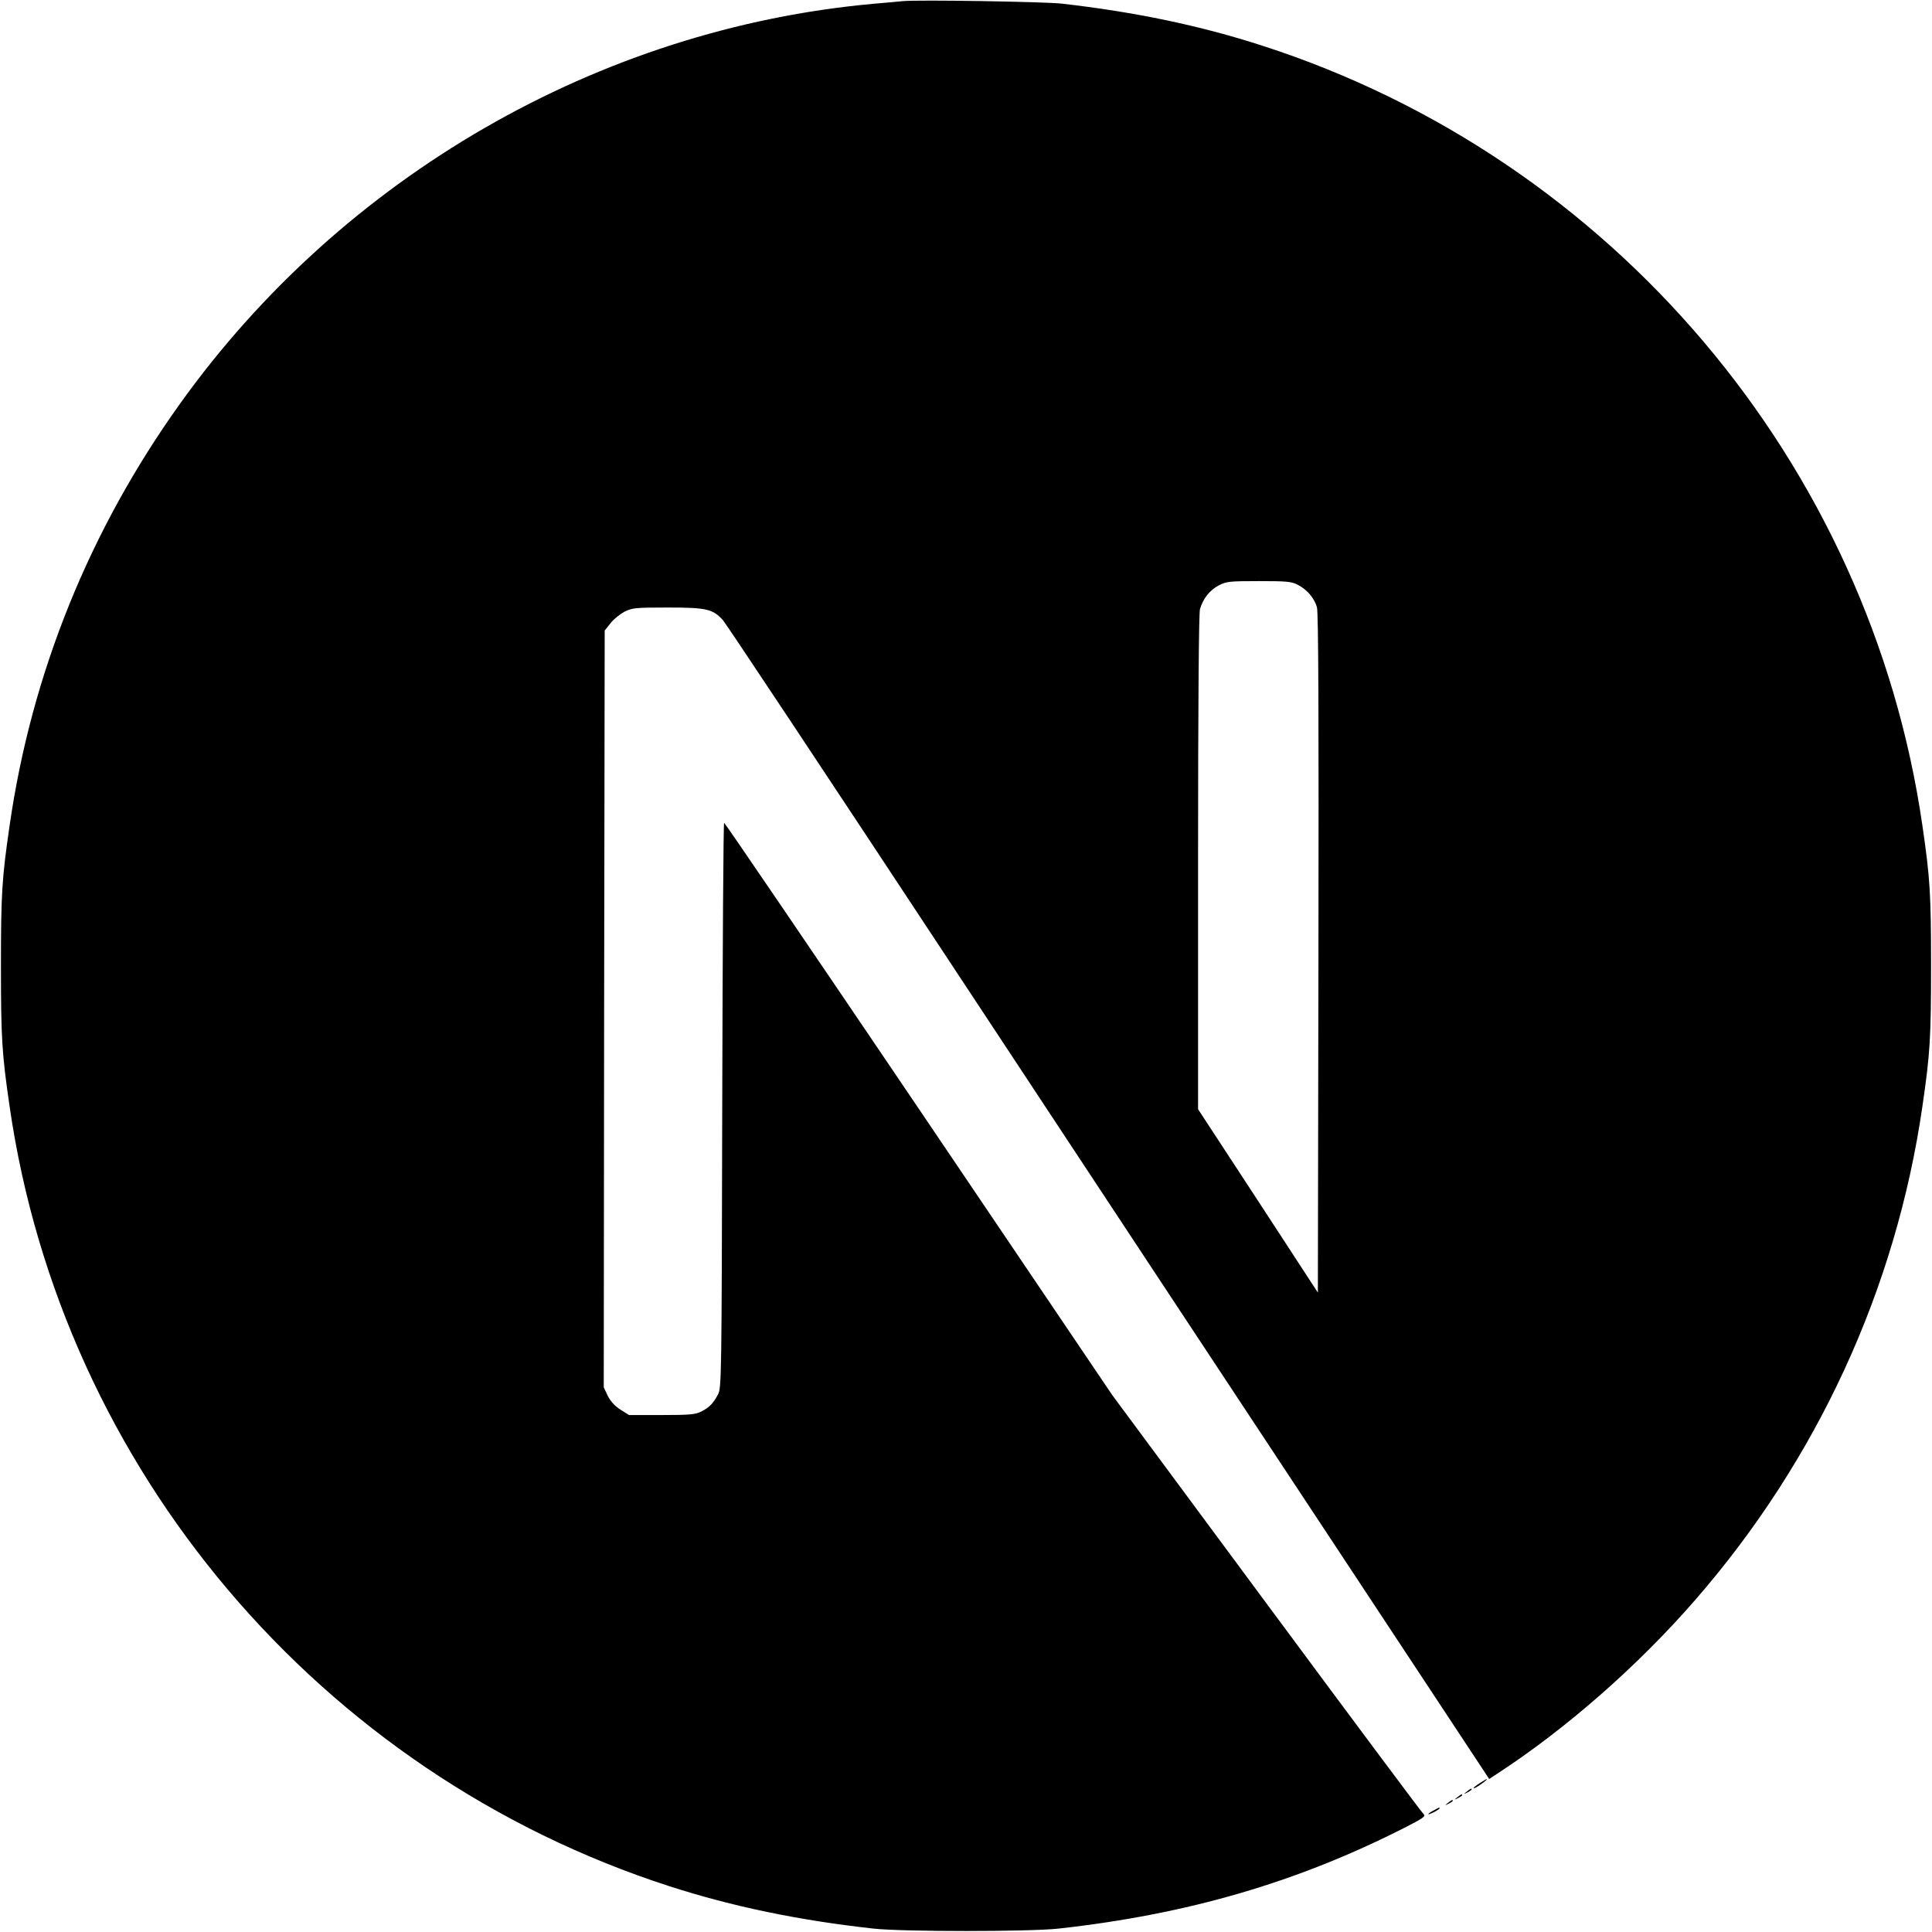
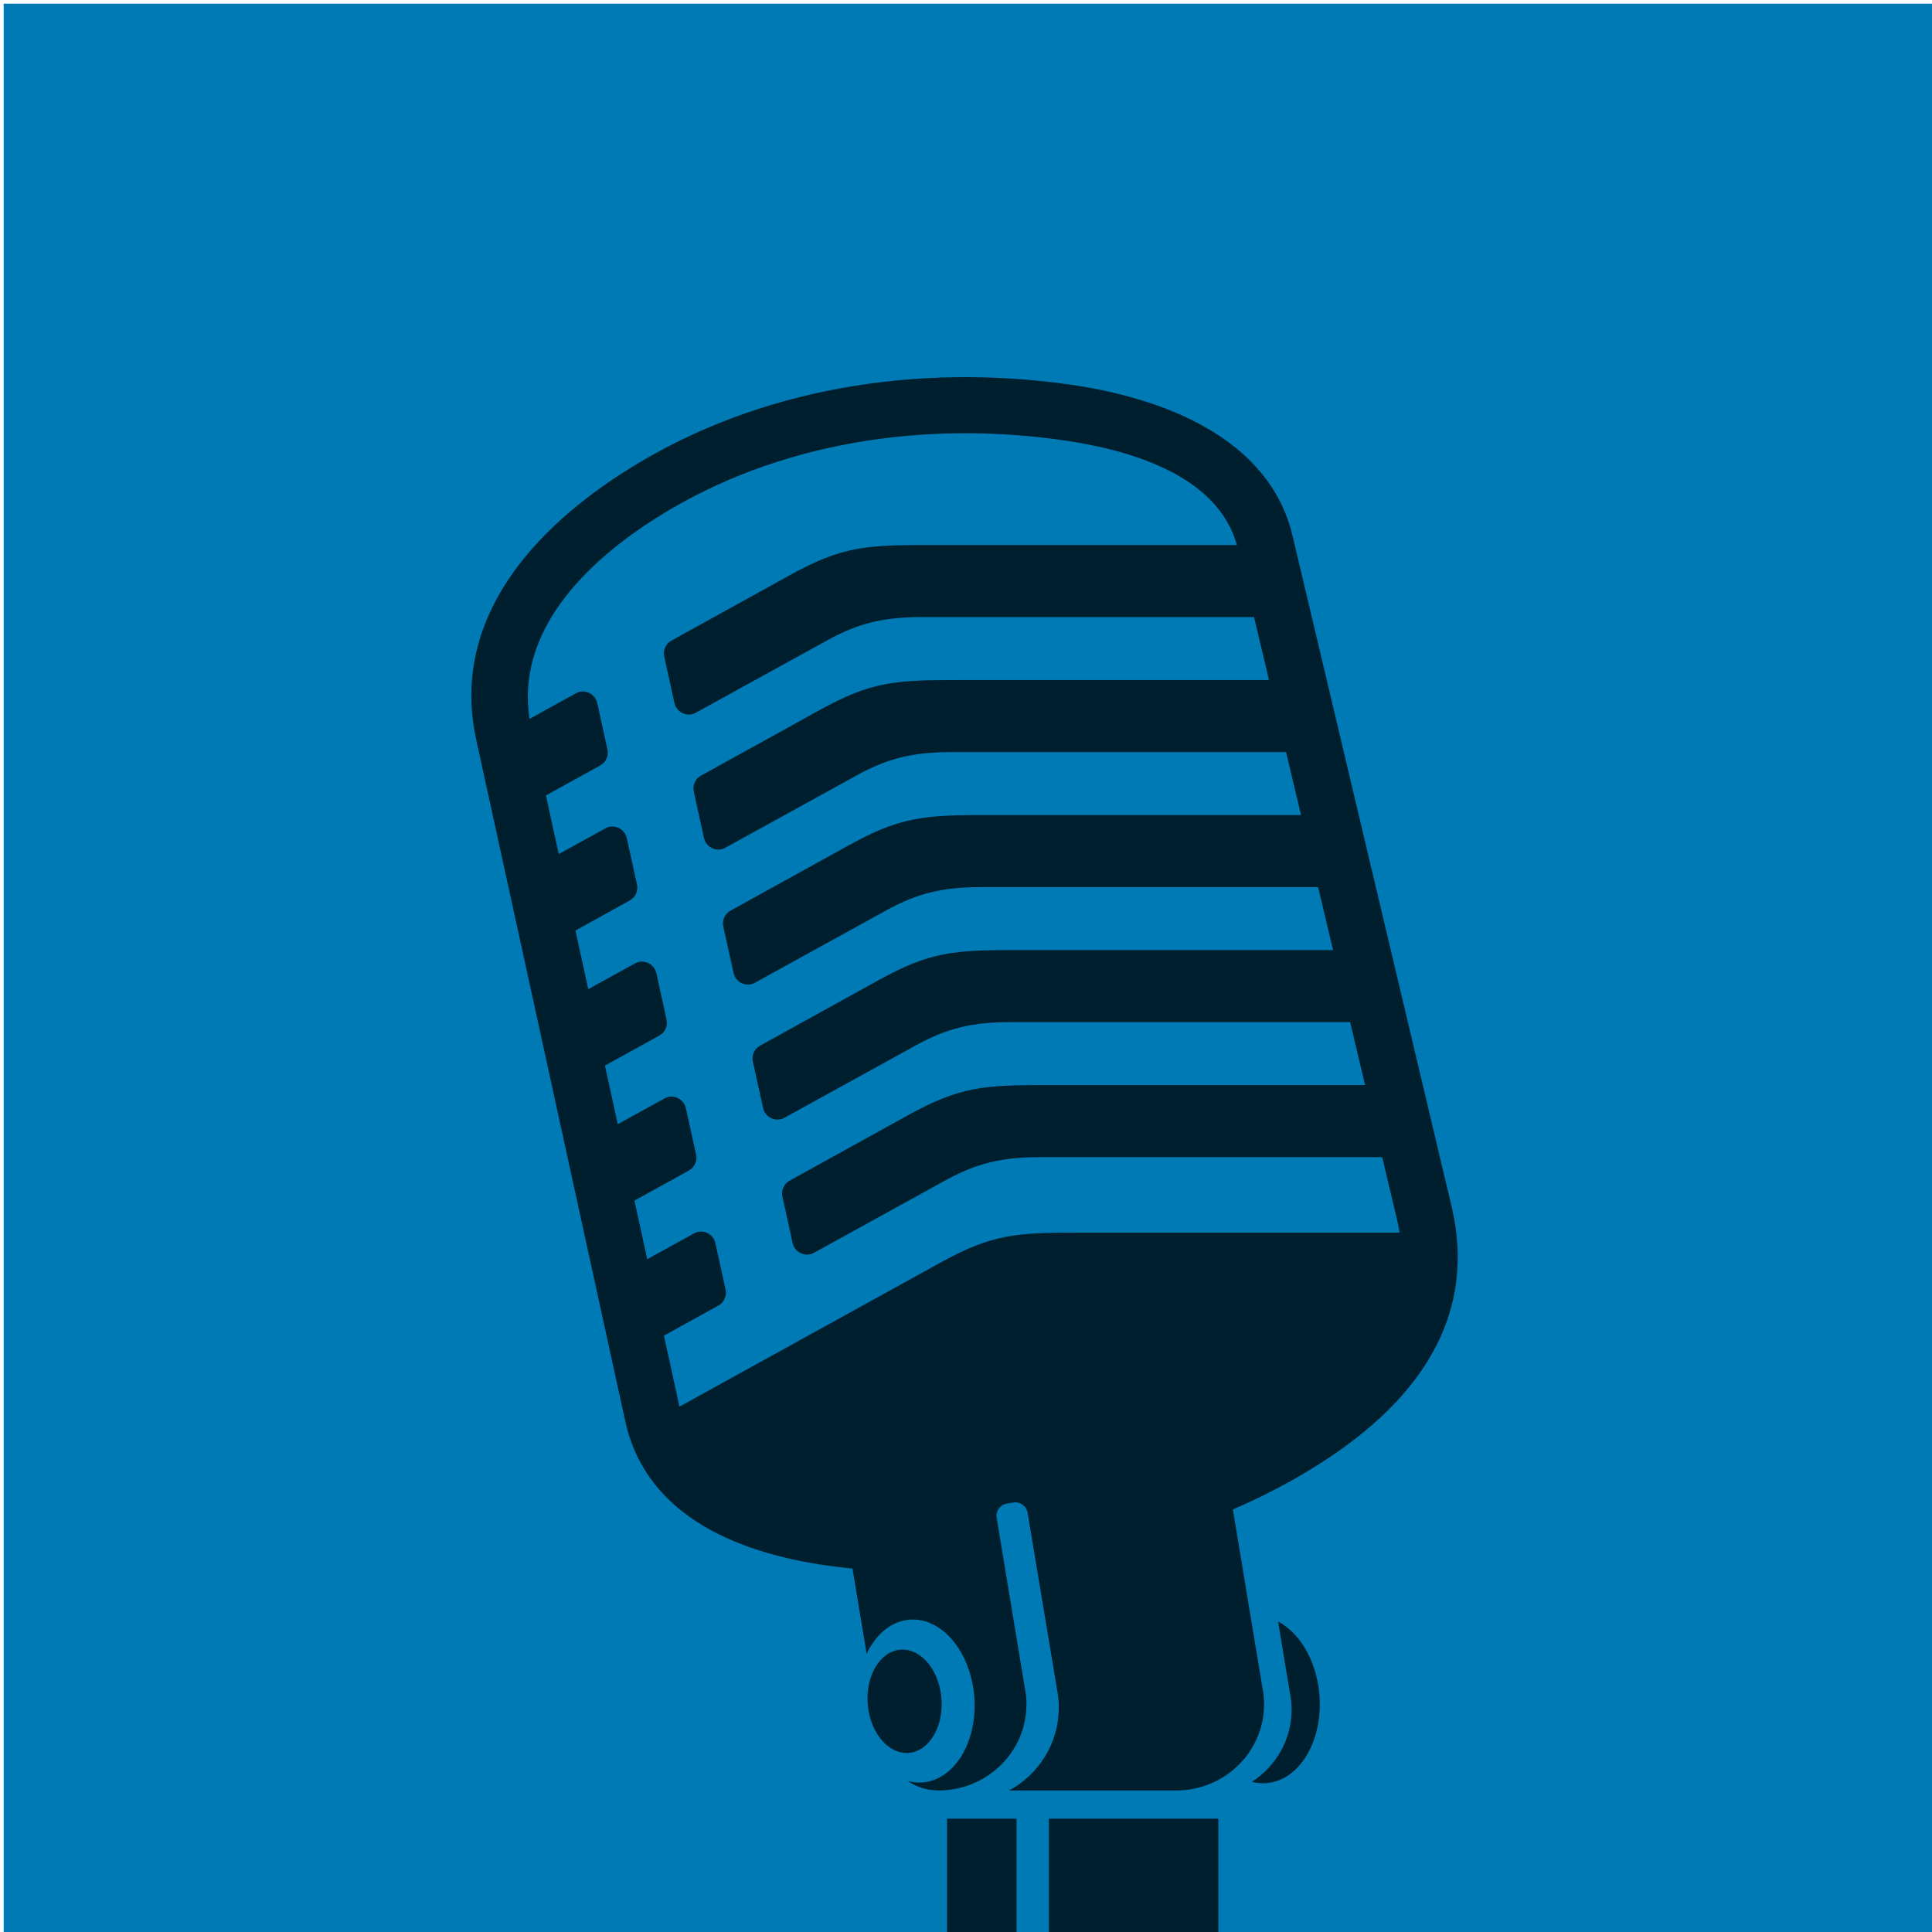
- <svg xmlns="http://www.w3.org/2000/svg" version="1.0" width="1024pt" height="1024pt" viewBox="0 0 1024 1024" preserveAspectRatio="xMidYMid meet">
-   <g transform="translate(0,1024) scale(0.1,-0.1)" fill="#000000" stroke="none">
-     <path d="M4785 10234 c-22 -2 -92 -9 -155 -14 -1453 -131 -2814 -915 -3676 -2120 -480 -670 -787 -1430 -903 -2235 -41 -281 -46 -364 -46 -745 0 -381 5 -464 46 -745 278 -1921 1645 -3535 3499 -4133 332 -107 682 -180 1080 -224 155 -17 825 -17 980 0 687 76 1269 246 1843 539 88 45 105 57 93 67 -8 6 -383 509 -833 1117 l-818 1105 -1025 1517 c-564 834 -1028 1516 -1032 1516 -4 1 -8 -673 -10 -1496 -3 -1441 -4 -1499 -22 -1533 -26 -49 -46 -69 -88 -91 -32 -16 -60 -19 -211 -19 l-173 0 -46 29 c-30 19 -52 44 -67 73 l-21 45 2 2005 3 2006 31 39 c16 21 50 48 74 61 41 20 57 22 230 22 204 0 238 -8 291 -66 15 -16 570 -852 1234 -1859 664 -1007 1572 -2382 2018 -3057 l810 -1227 41 27 c363 236 747 572 1051 922 647 743 1064 1649 1204 2615 41 281 46 364 46 745 0 381 -5 464 -46 745 -278 1921 -1645 3535 -3499 4133 -327 106 -675 179 -1065 223 -96 10 -757 21 -840 13z m2094 -3094 c48 -24 87 -70 101 -118 8 -26 10 -582 8 -1835 l-3 -1798 -317 486 -318 486 0 1307 c0 845 4 1320 10 1343 16 56 51 100 99 126 41 21 56 23 213 23 148 0 174 -2 207 -20z" />
-     <path d="M7843 789 c-35 -22 -46 -37 -15 -20 22 13 58 40 52 41 -3 0 -20 -10 -37 -21z" />
-     <path d="M7774 744 c-18 -14 -18 -15 4 -4 12 6 22 13 22 15 0 8 -5 6 -26 -11z" />
-     <path d="M7724 714 c-18 -14 -18 -15 4 -4 12 6 22 13 22 15 0 8 -5 6 -26 -11z" />
-     <path d="M7674 684 c-18 -14 -18 -15 4 -4 12 6 22 13 22 15 0 8 -5 6 -26 -11z" />
-     <path d="M7598 644 c-38 -20 -36 -28 2 -9 17 9 30 18 30 20 0 7 -1 6 -32 -11z" />
+ <svg xmlns="http://www.w3.org/2000/svg" xmlns:xlink="http://www.w3.org/1999/xlink" version="1.1" id="Layer_1" x="0px" y="0px" viewBox="0 0 1024 1024" style="enable-background:new 0 0 1024 1024;" xml:space="preserve">
+   <style type="text/css">
+ 	.st0{clip-path:url(#SVGID_2_);fill:#007AB5;}
+ 	.st1{clip-path:url(#SVGID_2_);fill:#001F2E;}
+ </style>
+   <g>
+     <defs>
+       <rect id="SVGID_1_" x="1.95" y="1.95" width="1024" height="1024" />
+     </defs>
+     <clipPath id="SVGID_2_">
+       <use xlink:href="#SVGID_1_" style="overflow:visible;" />
+     </clipPath>
+     <rect x="1.95" y="1.95" class="st0" width="1024" height="1024" />
+     <path class="st1" d="M685.08,284.01l84.59,356.73c12.4,54.58-15.41,95.96-57.03,126.11c-17.88,12.95-37.88,24.02-59.19,33.2   l15.67,94.56c0.57,2.88,0.86,5.8,0.86,8.73c0,25.21-20.87,45.65-46.6,45.65h-88.49c15.69-8.61,26.3-25.05,26.3-43.92   c0-3.24-0.32-6.46-0.94-9.63l-15.61-93.68c-0.59-3.55-3.98-5.98-7.53-5.39l-3.47,0.58c-3.55,0.59-5.98,3.98-5.39,7.53l14.93,90.12   c0.57,2.88,0.86,5.8,0.86,8.73c0,25.21-20.87,45.65-46.6,45.65c-5.71,0-11.38-1.61-16.33-5.03c2,0.55,4.06,0.85,6.15,0.85   c17.1,0,30.2-19.35,29.25-43.21c-0.94-23.85-15.58-43.21-32.66-43.21c-10.42,0-19.35,7.18-24.52,18.19l-7.49-45.2   c-2.08-0.2-4.15-0.42-6.21-0.66c-53.59-6.23-102.72-26.75-114.11-76.88l-79.09-361.67c-13.93-63.74,30.36-112.2,81.36-143.93   c69-42.93,153.06-55.76,233.1-44.42C614.44,210.56,672.52,231.05,685.08,284.01L685.08,284.01z M538.8,963.92v247.03h-36.84V963.92   H538.8L538.8,963.92z M645.74,963.92v247.03h-89.8V963.92H645.74L645.74,963.92z M663.53,944.38   c12.67-8.16,21.04-22.21,21.04-38.17c0-2.94-0.29-5.86-0.86-8.73l-6.3-38.04c12.19,6.37,21.31,22.51,22.06,41.41   c0.97,24.47-12.46,44.31-30,44.31C667.45,945.15,665.46,944.88,663.53,944.38L663.53,944.38z M478.37,874.32   c10.83,0,20.12,12.27,20.71,27.4c0.6,15.13-7.7,27.4-18.55,27.4c-10.84,0-20.12-12.27-20.71-27.4   C459.22,886.6,467.53,874.32,478.37,874.32L478.37,874.32z M741.8,653.31c-0.3-1.97-0.68-3.97-1.13-5.98l-8.08-34.02H551.28   c-20.03,0-33.45,3.1-50.25,12.35l-69.69,38.39c-4.31,2.41-9.96-0.09-11.19-5.02l-5.46-24.83c-0.72-3.28,0.8-6.73,3.76-8.39   l62.99-34.81c27.4-15.13,40.19-15.89,72.99-15.89h169.1l-7.92-33.36H535.62c-20.03,0-33.45,3.1-50.25,12.35l-69.69,38.39   c-4.31,2.41-9.96-0.09-11.19-5.02l-5.46-24.83c-0.72-3.28,0.8-6.73,3.76-8.39l62.99-34.81c27.4-15.13,40.19-15.89,72.99-15.89   h167.78l-7.92-33.36H519.96c-20.03,0-33.45,3.1-50.25,12.35l-69.69,38.39c-4.31,2.41-9.96-0.09-11.19-5.02l-5.46-24.83   c-0.72-3.28,0.8-6.73,3.76-8.39l63-34.81c27.4-15.13,40.19-15.89,72.99-15.89h166.45l-7.92-33.36H504.3   c-20.03,0-33.45,3.1-50.25,12.35l-69.69,38.39c-4.31,2.41-9.96-0.09-11.19-5.02l-5.46-24.83c-0.72-3.28,0.8-6.73,3.76-8.39   l63-34.81c27.4-15.13,40.19-15.89,72.99-15.89h165.13l-7.92-33.36H488.64c-20.03,0-33.45,3.1-50.25,12.35l-69.69,38.39   c-4.31,2.41-9.96-0.09-11.19-5.02l-5.46-24.83c-0.72-3.28,0.8-6.73,3.76-8.39l63-34.81c27.4-15.13,40.19-15.89,72.99-15.89h163.77   c-10.54-38.08-59.22-50.87-92.77-55.62c-73.1-10.35-150.24,0.99-213.29,40.22c-40.42,25.15-75.94,61.91-68.85,107.55l24.66-13.59   c4.31-2.41,9.96,0.09,11.19,5.02l5.46,24.83c0.72,3.28-0.8,6.73-3.76,8.39l-28.85,15.94l6.78,31.05l24.83-13.68   c4.31-2.41,9.96,0.09,11.19,5.02l5.46,24.83c0.72,3.28-0.8,6.73-3.76,8.39L305,493.23l6.79,31.05l24.85-13.69   c4.31-2.41,9.96,0.09,11.19,5.02l5.46,24.83c0.72,3.28-0.8,6.73-3.76,8.39l-28.89,15.96l6.78,31.05l24.87-13.7   c4.31-2.41,9.96,0.09,11.19,5.02l5.46,24.83c0.72,3.28-0.8,6.73-3.76,8.39l-28.91,15.97l6.78,31.05l24.89-13.71   c4.31-2.41,9.96,0.09,11.19,5.02l5.46,24.83c0.72,3.28-0.8,6.73-3.76,8.39l-28.93,15.99l8.22,37.63l138.34-76.34   c27.4-15.13,40.19-15.89,72.99-15.89H741.8L741.8,653.31z" />
  </g>
</svg>
